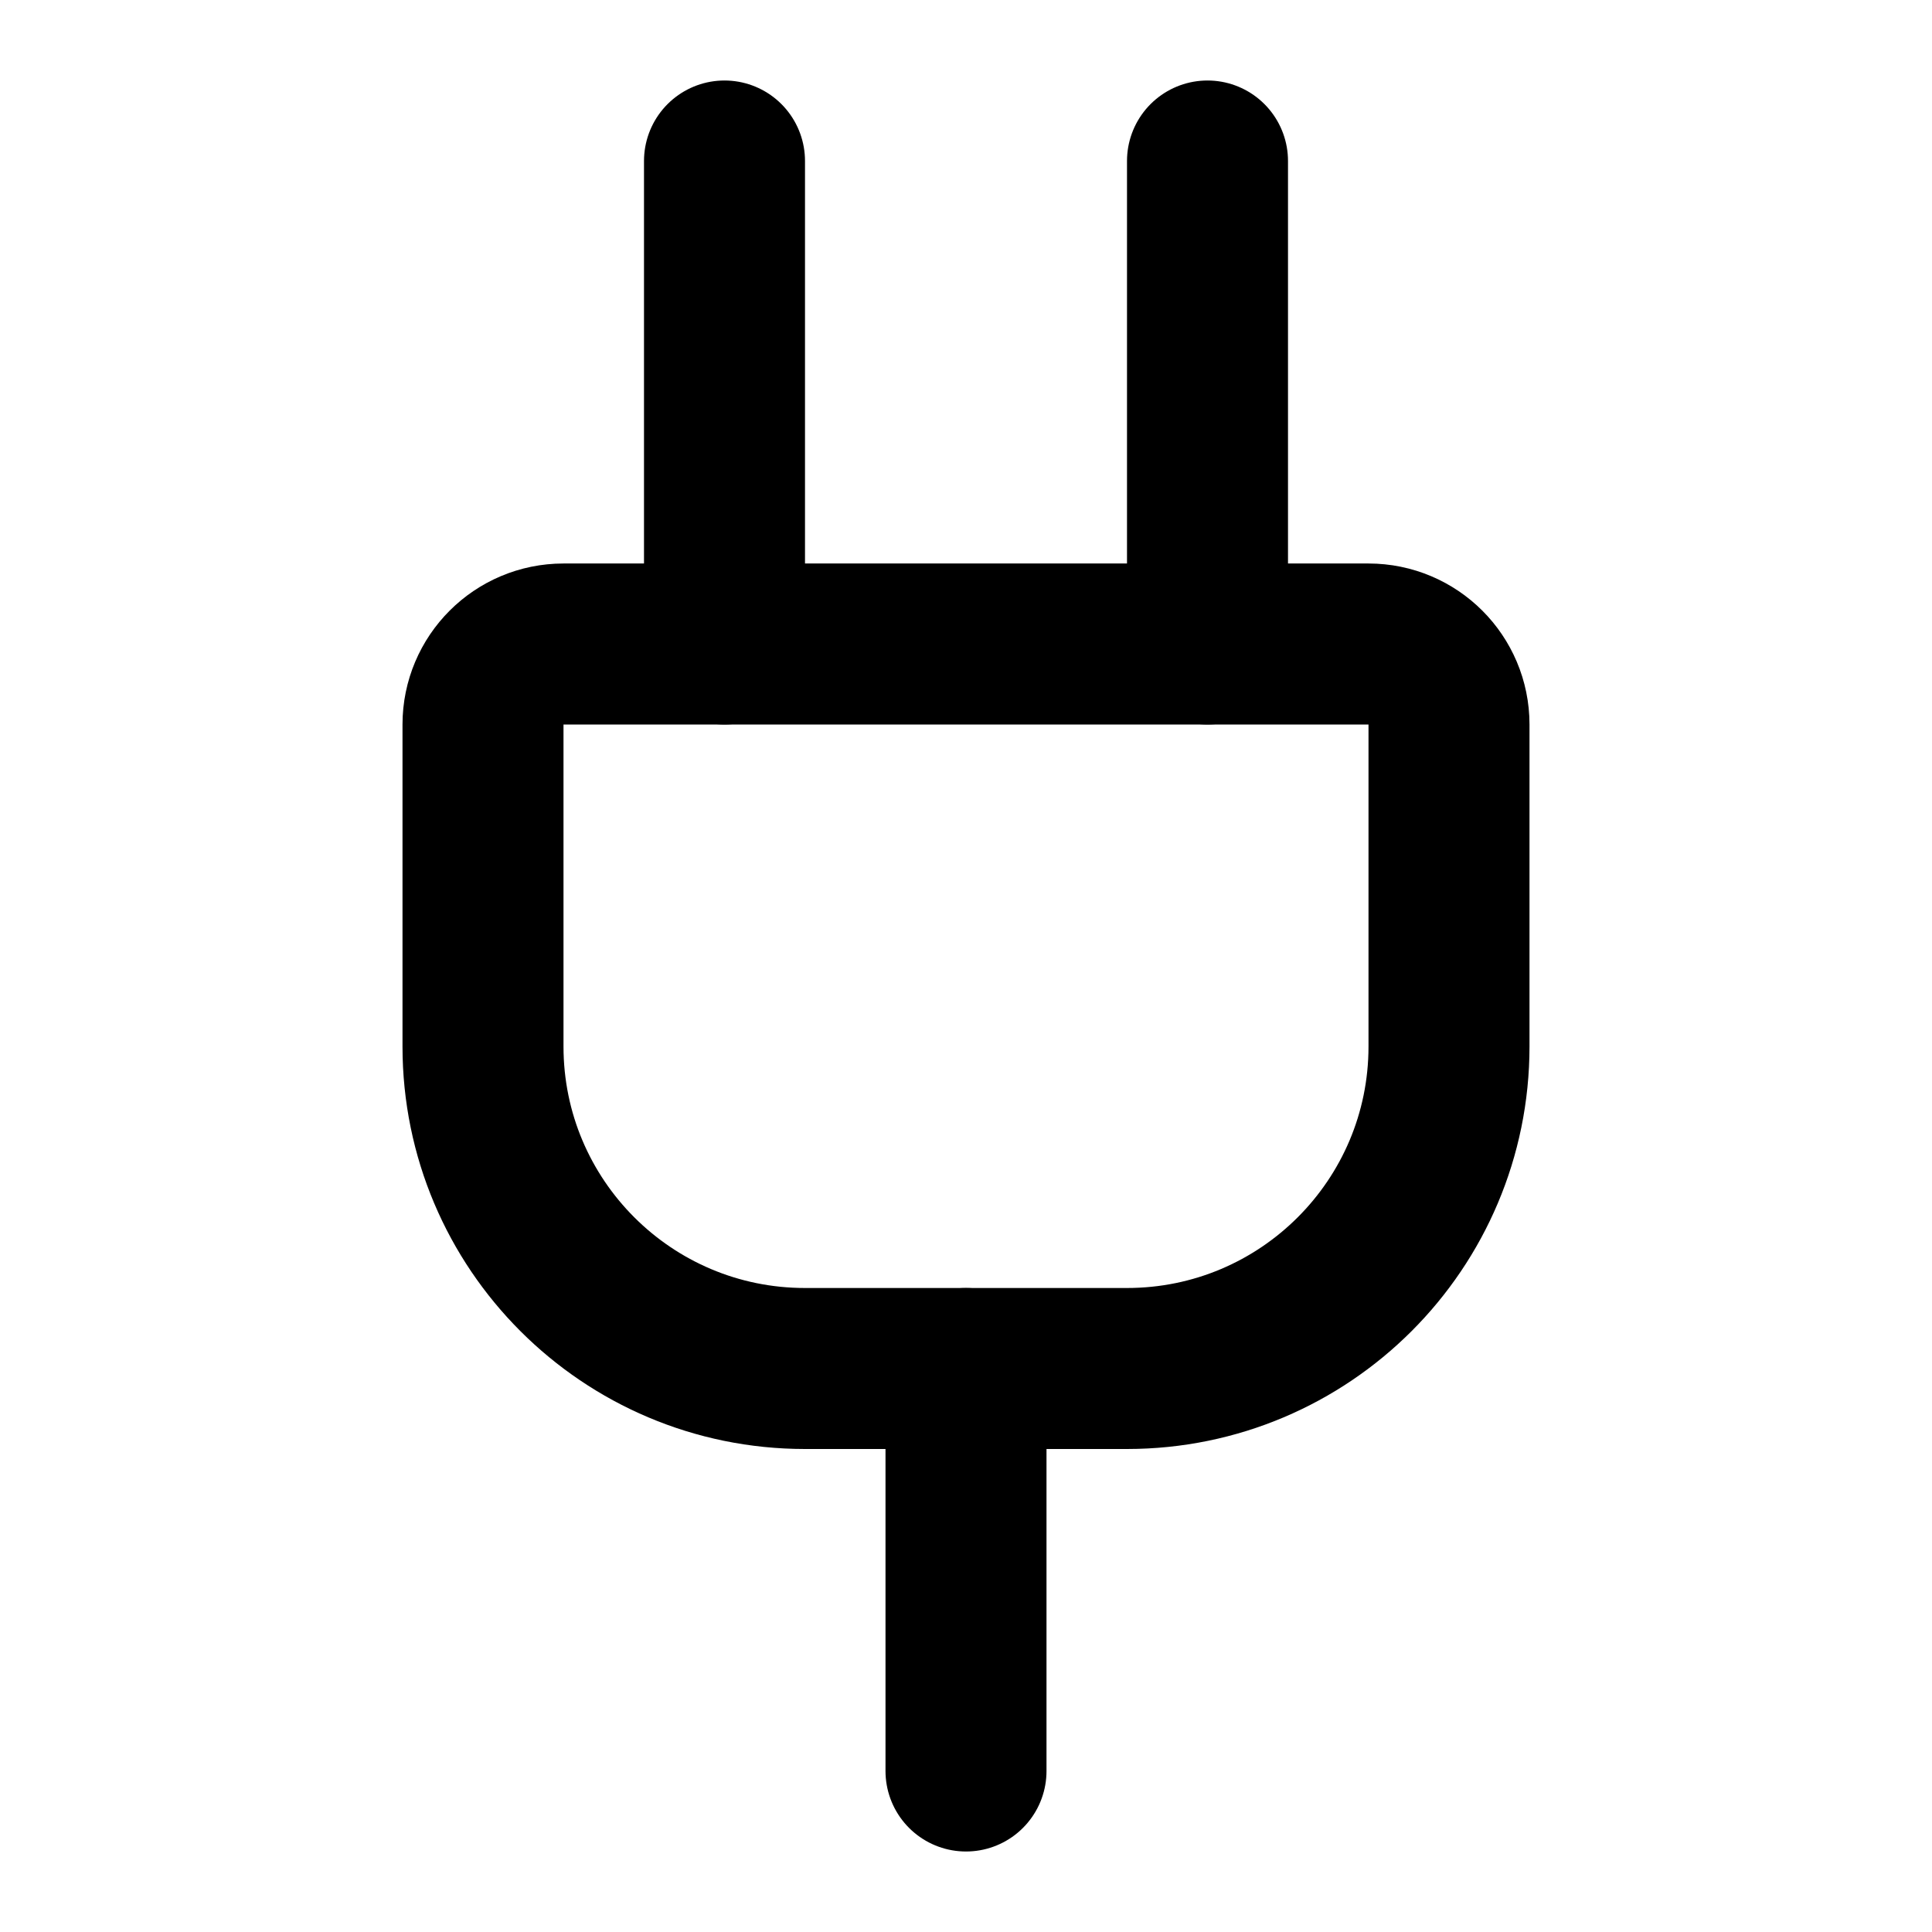
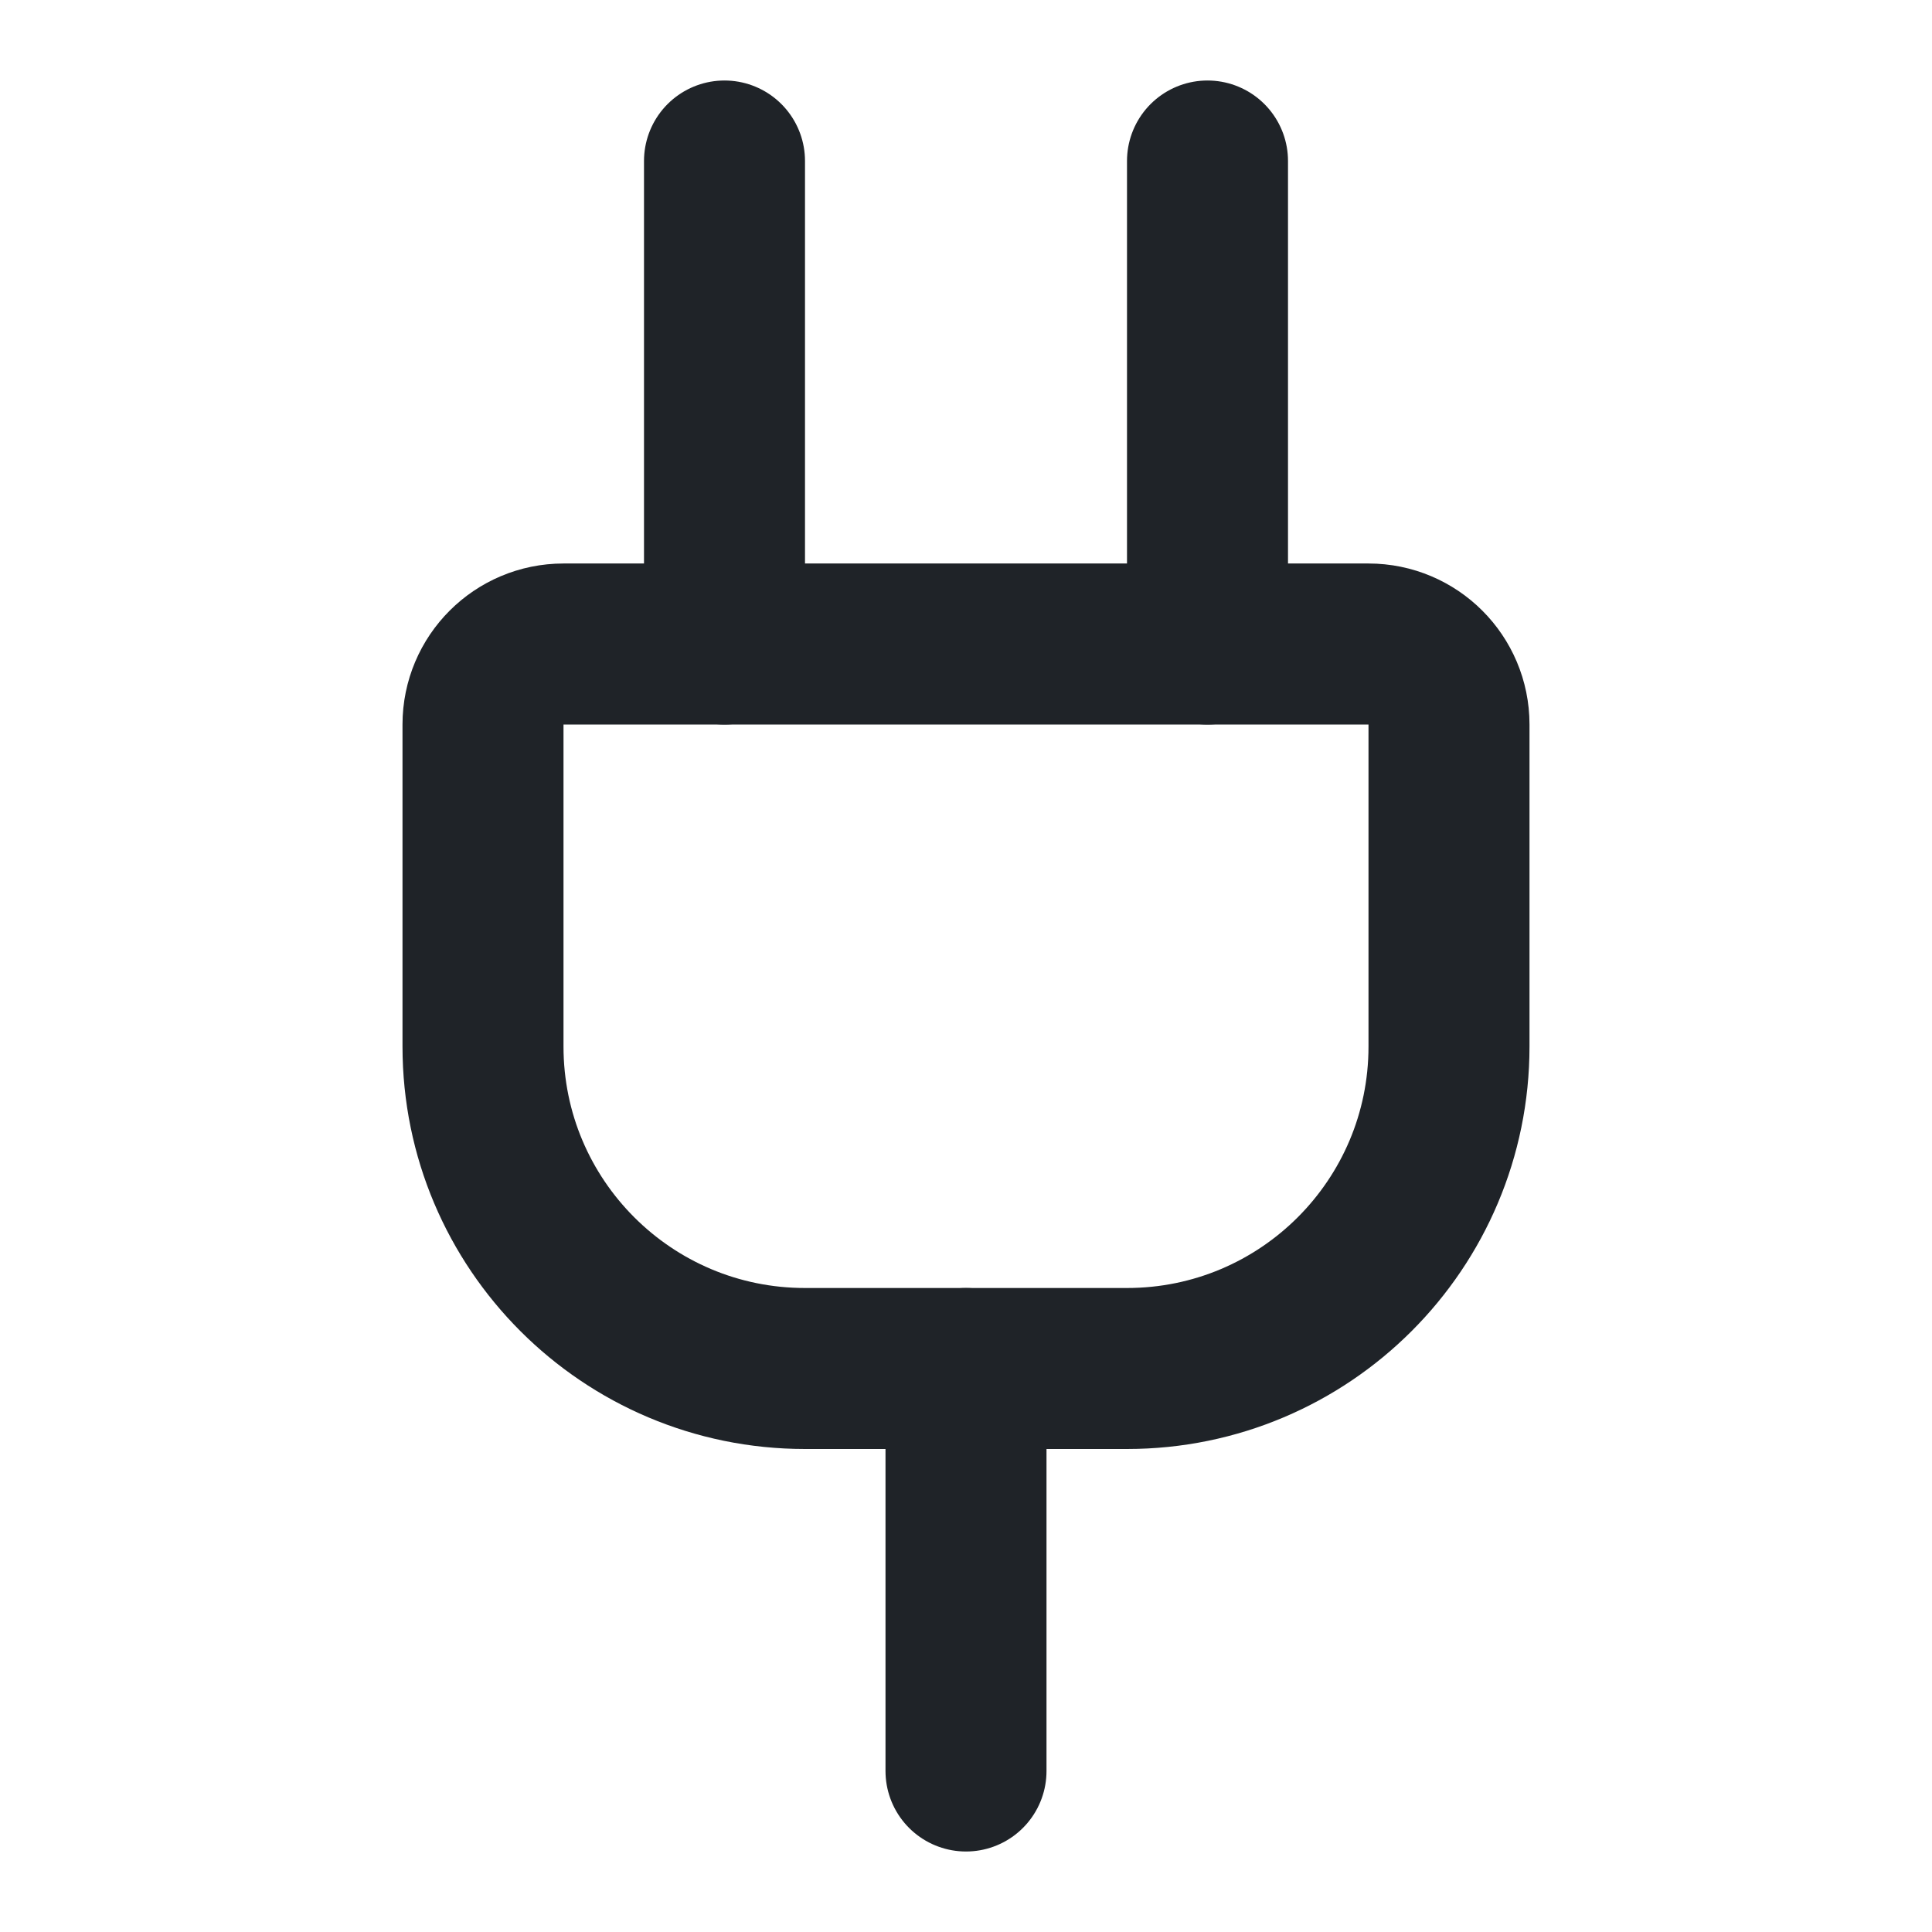
- <svg xmlns="http://www.w3.org/2000/svg" class="lucide lucide-plug" width="24" height="24" viewBox="0 0 24 24" fill="none" stroke="currentColor" stroke-width="2" stroke-linecap="round" stroke-linejoin="round">
+ <svg xmlns="http://www.w3.org/2000/svg" class="lucide lucide-plug" width="24" height="24" viewBox="0 0 24 24" fill="none" stroke="#1F2328" stroke-width="2" stroke-linecap="round" stroke-linejoin="round">
  <path d="M12 22v-5" />
  <path d="M15 8V2" />
  <path d="M17 8a1 1 0 0 1 1 1v4a4 4 0 0 1-4 4h-4a4 4 0 0 1-4-4V9a1 1 0 0 1 1-1z" />
  <path d="M9 8V2" />
</svg>
